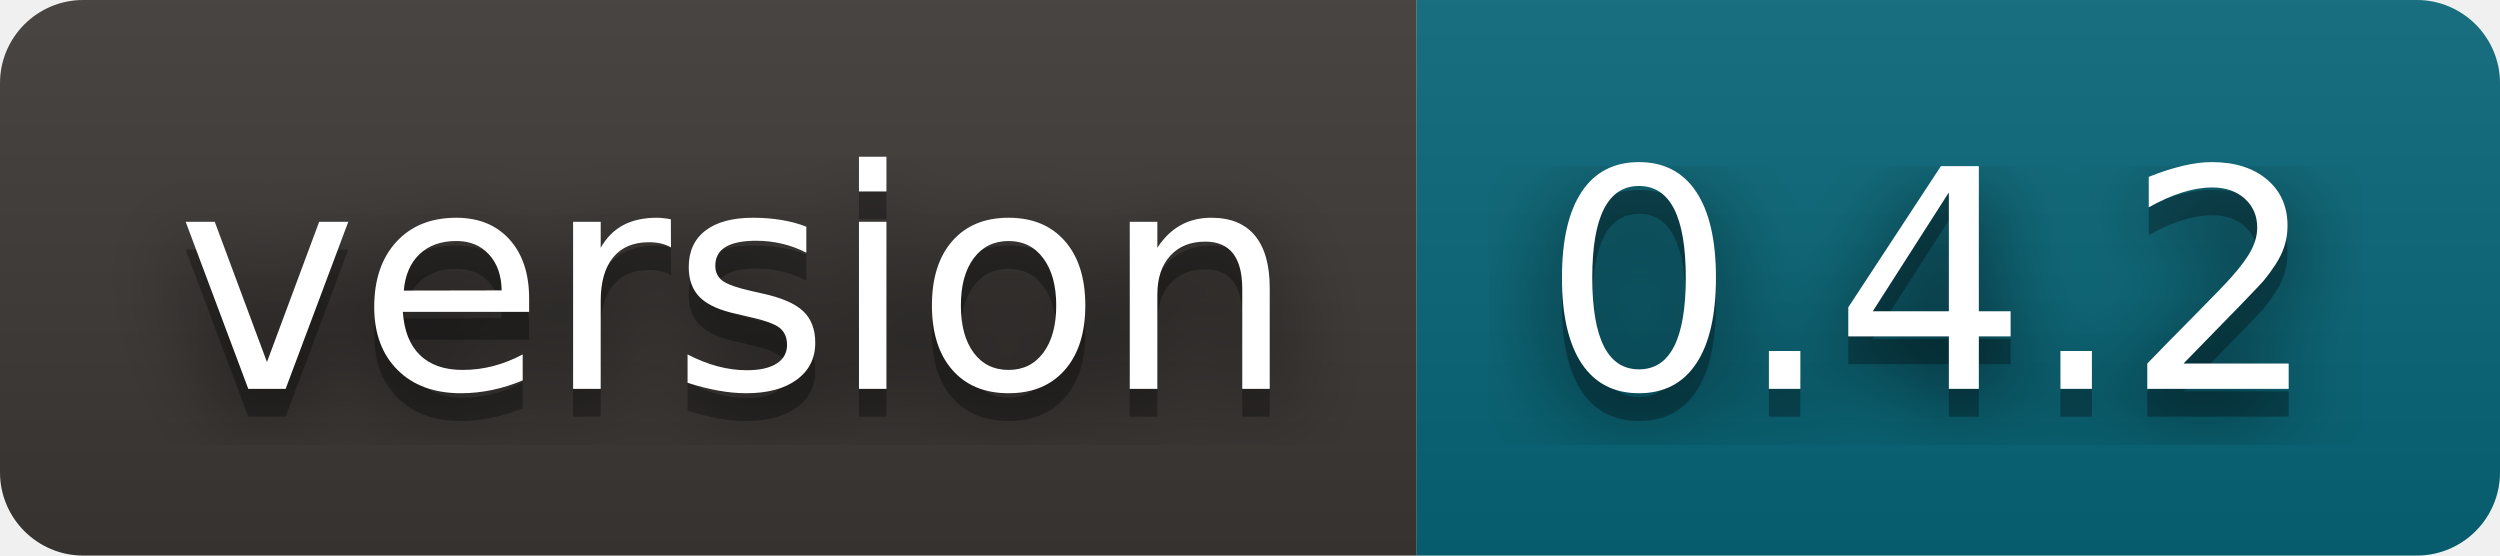
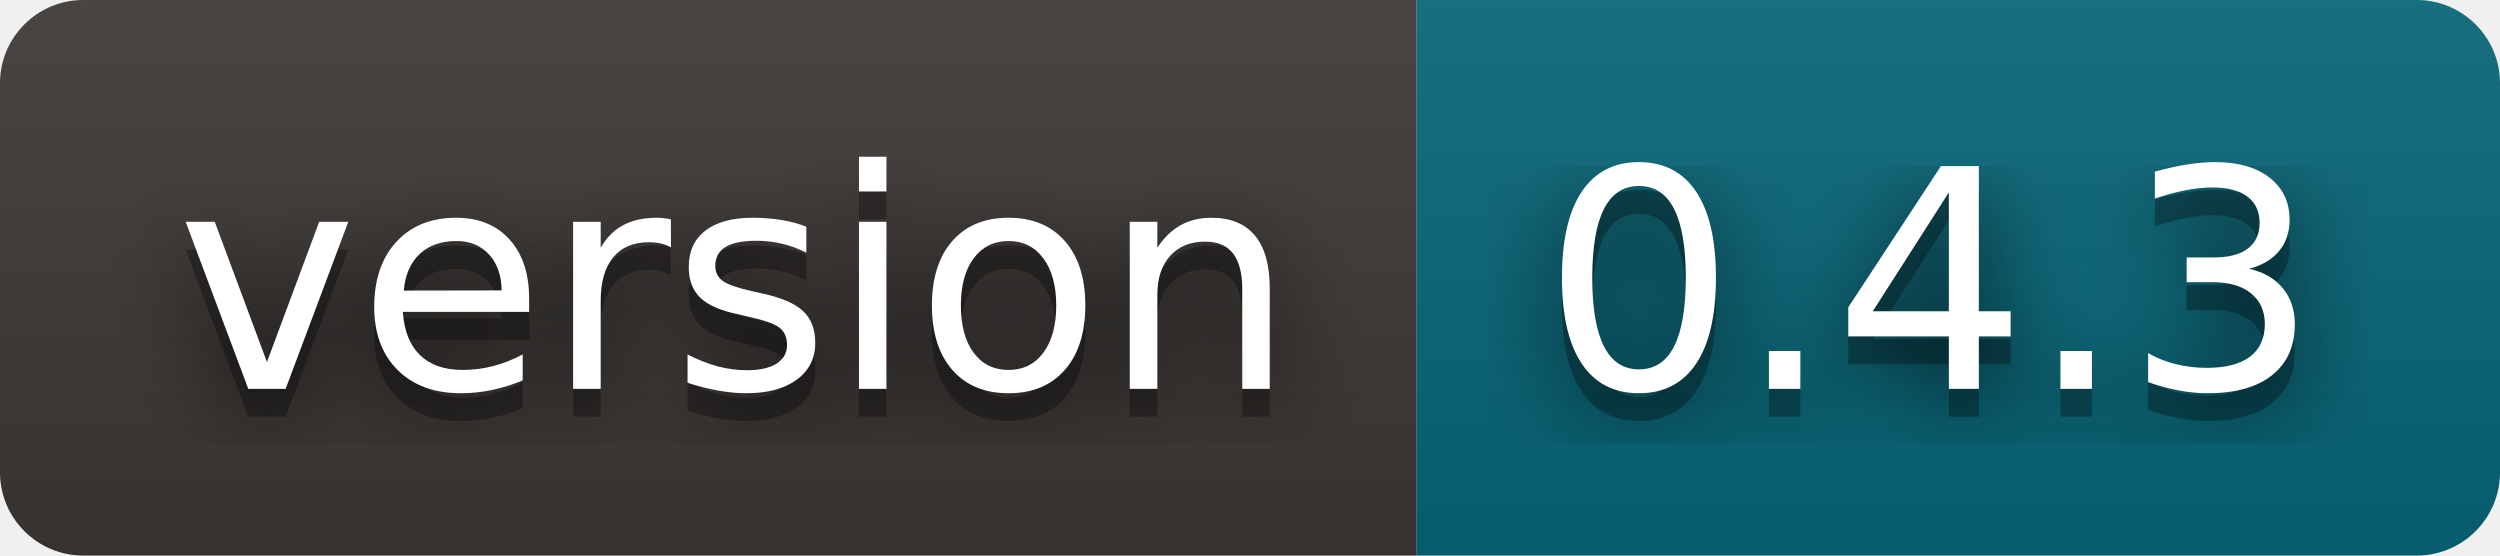
- <svg xmlns="http://www.w3.org/2000/svg" width="90" height="20" role="img" aria-label="version: 0.4.2">
+ <svg xmlns="http://www.w3.org/2000/svg" width="90" height="20" role="img" aria-label="version: 0.4.3">
  <filter id="blur">
    <feGaussianBlur stdDeviation="16" />
  </filter>
  <linearGradient id="sversion" x2="0" y2="100%">
    <stop offset="0" stop-color="#bbb" stop-opacity=".1" />
    <stop offset="1" stop-opacity=".1" />
  </linearGradient>
  <clipPath id="rversion">
    <rect width="90" height="20" rx="3" />
  </clipPath>
  <g clip-path="url(#rversion)">
    <rect width="51" height="20" fill="#3c3836" />
    <rect x="51" width="39" height="20" fill="#076678" />
    <rect width="90" height="20" fill="url(#sversion)" />
  </g>
  <g fill="#fff" text-anchor="middle" font-family="Verdana,Geneva,DejaVu Sans,sans-serif" text-rendering="geometricPrecision" font-size="110">
    <g transform="scale(.1)">
      <g aria-hidden="true" fill="#010101">
        <text x="265" y="150" fill-opacity=".8" filter="url(#blur)" textLength="410">version</text>
        <text x="265" y="150" fill-opacity=".3" textLength="410">version</text>
      </g>
      <text x="265" y="140" textLength="410">version</text>
    </g>
    <g transform="scale(.1)">
      <g aria-hidden="true" fill="#010101">
-         <text x="695" y="150" fill-opacity=".8" filter="url(#blur)" textLength="290">0.4.2</text>
-         <text x="695" y="150" fill-opacity=".3" textLength="290">0.4.2</text>
+         <text x="695" y="150" fill-opacity=".8" filter="url(#blur)" textLength="290">0.4.3</text>
+         <text x="695" y="150" fill-opacity=".3" textLength="290">0.4.3</text>
      </g>
-       <text x="695" y="140" textLength="290">0.4.2</text>
+       <text x="695" y="140" textLength="290">0.4.3</text>
    </g>
  </g>
</svg>
